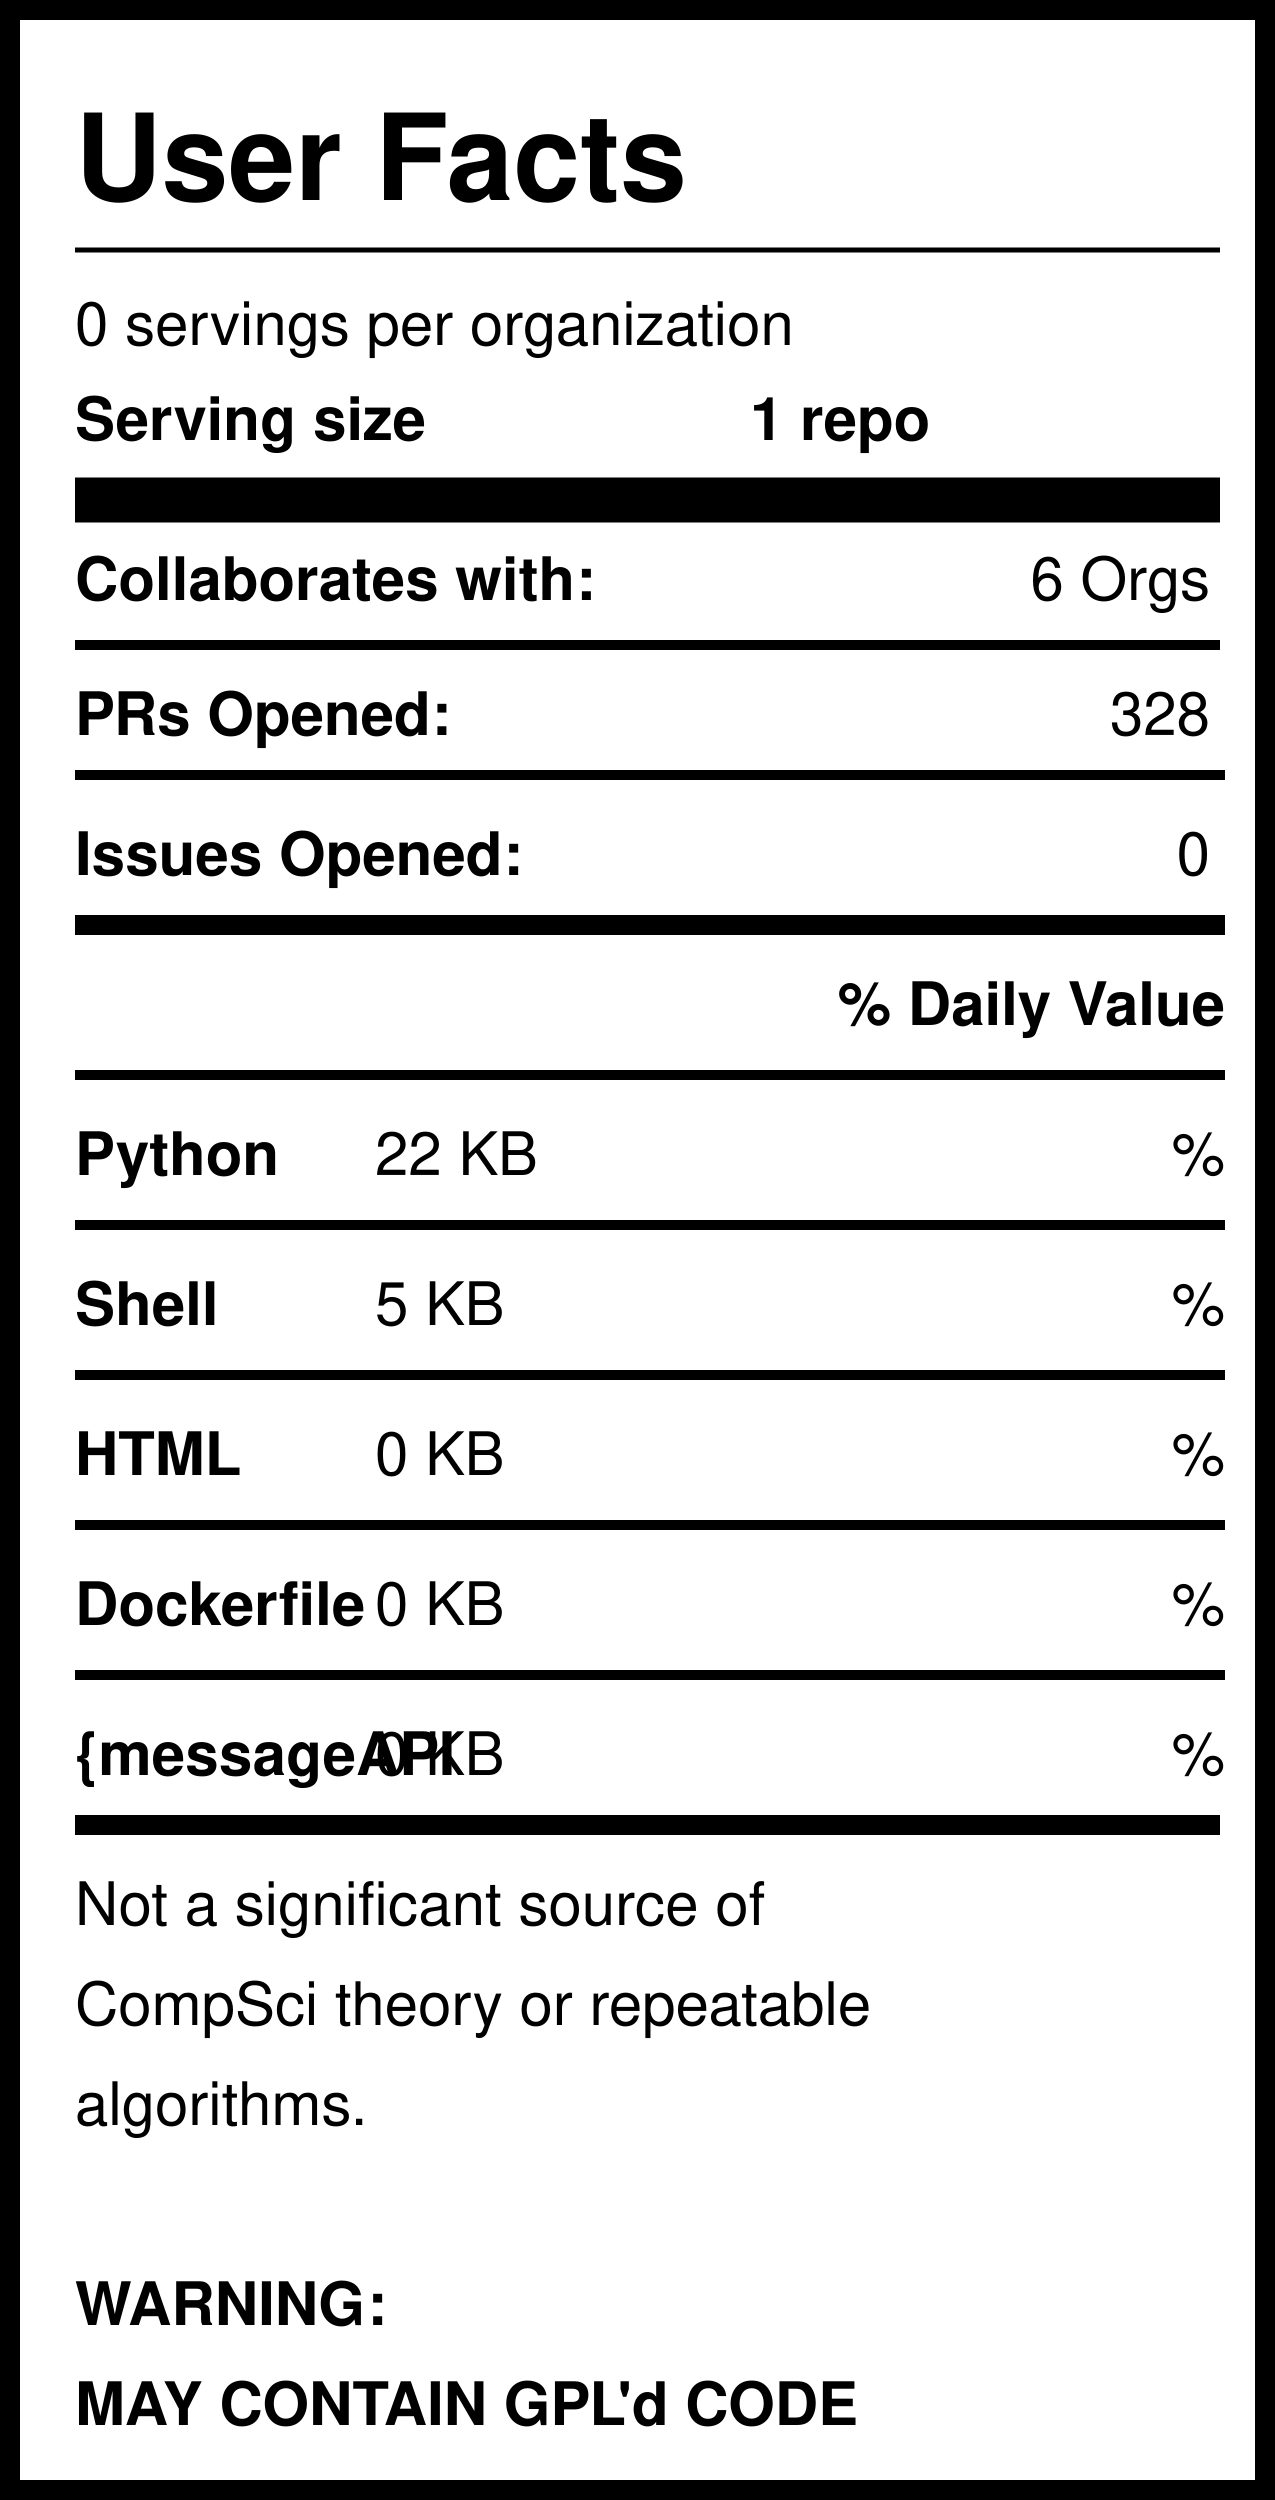
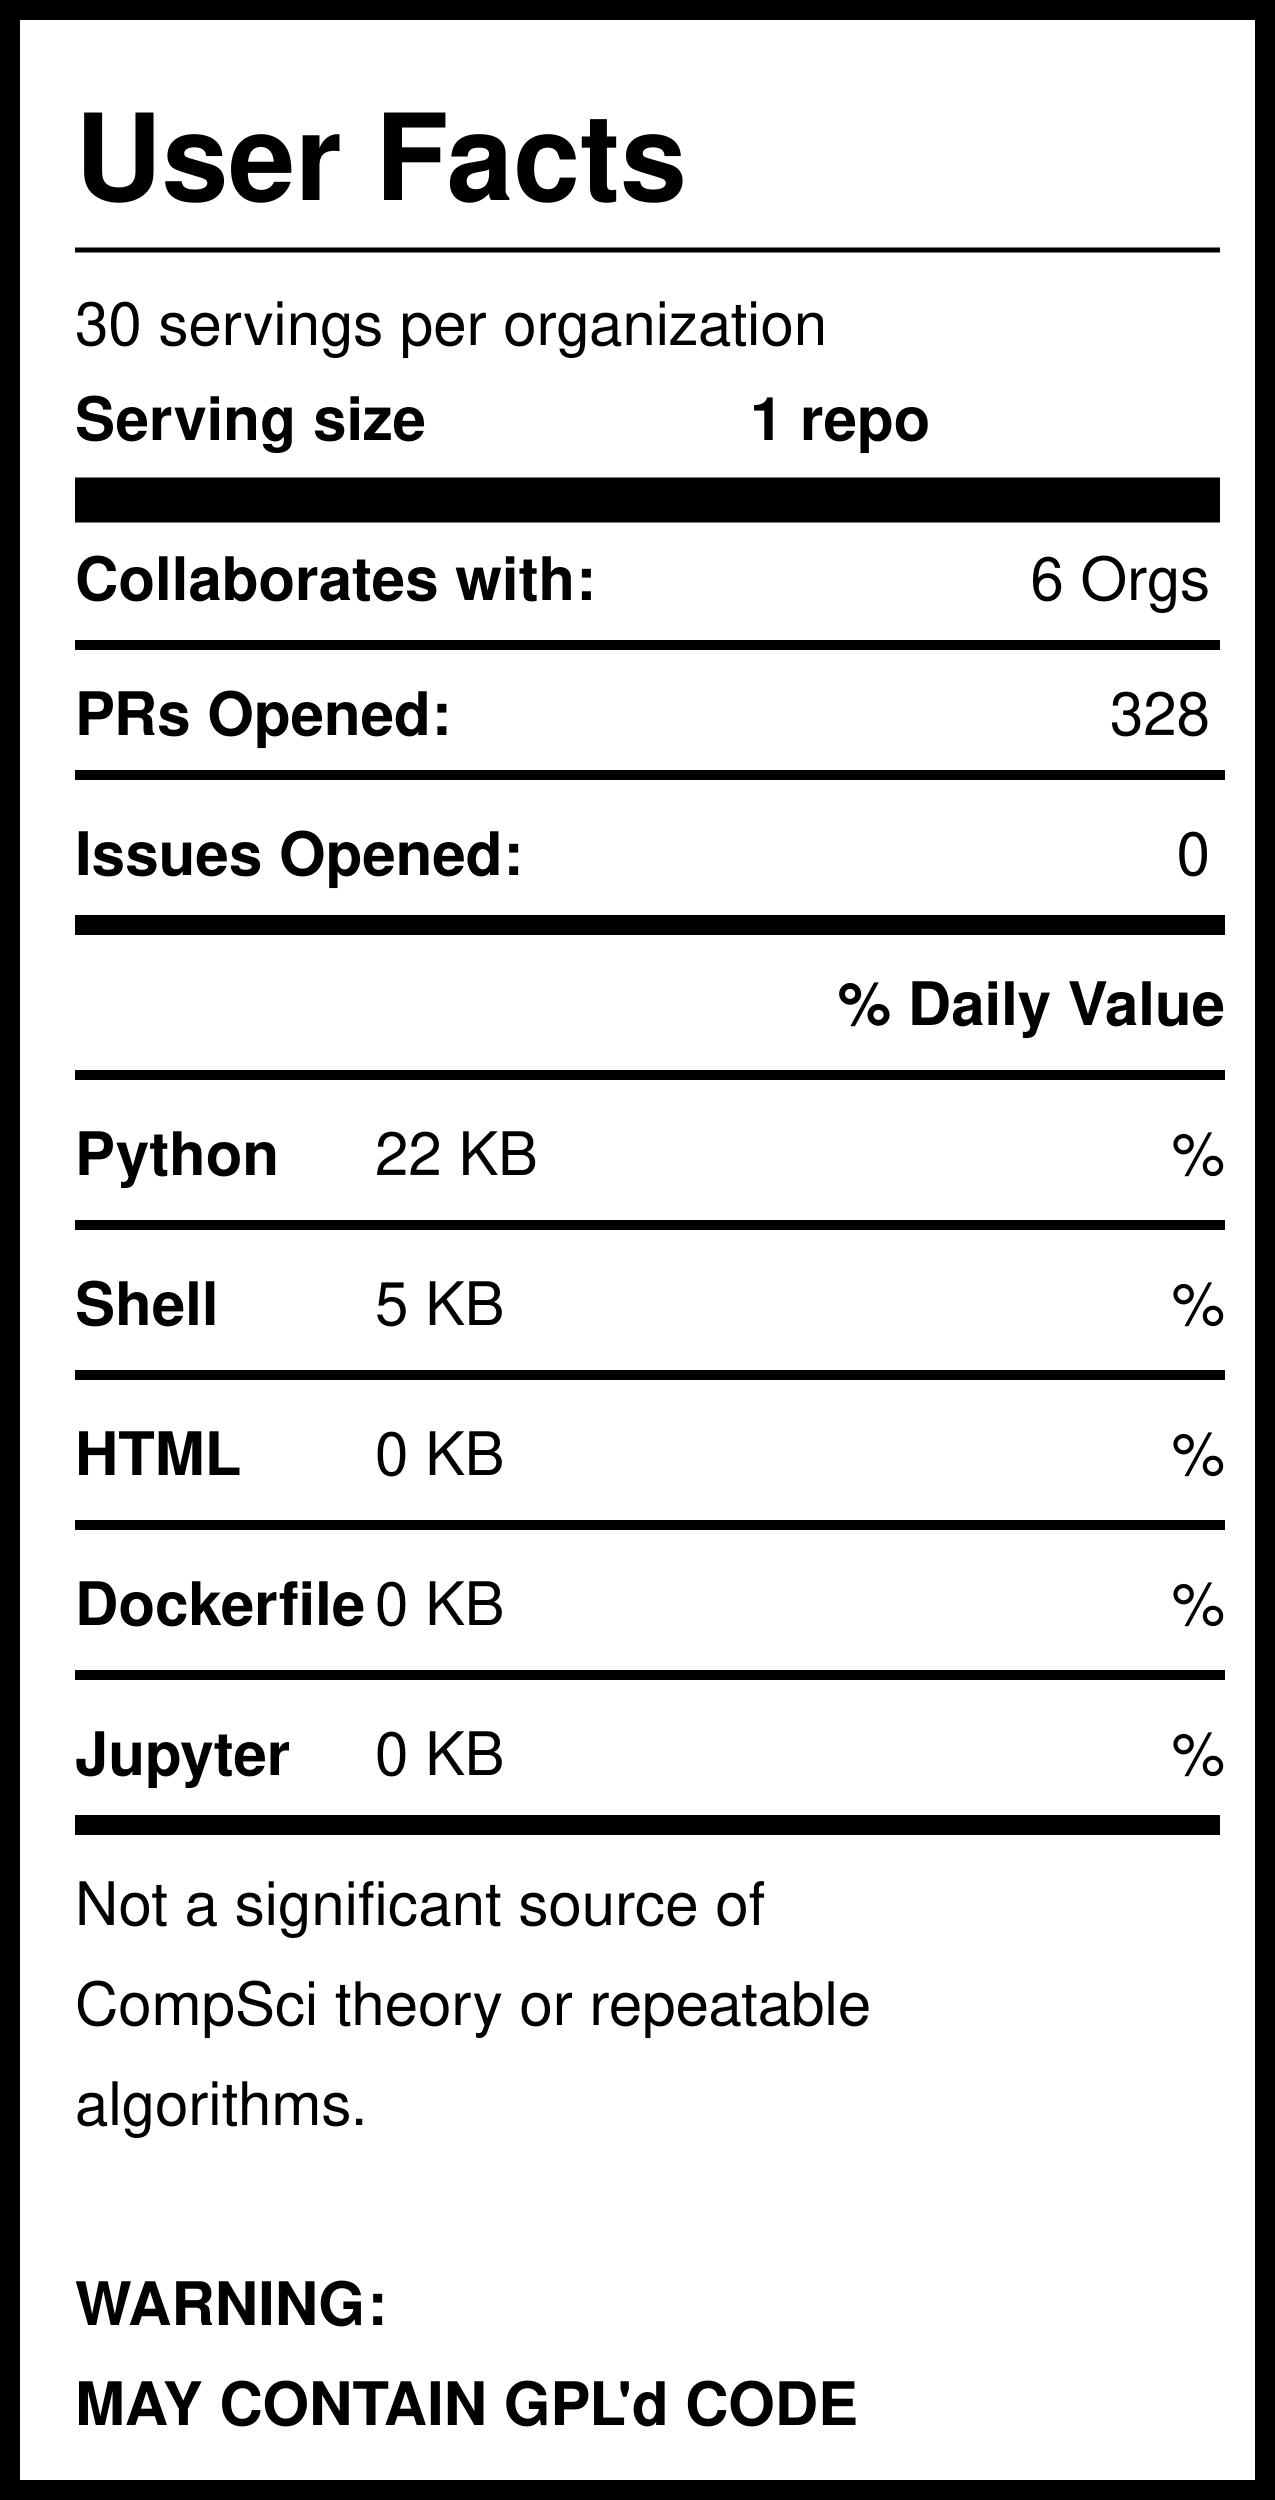
<svg xmlns="http://www.w3.org/2000/svg" version="1.1" width="255" height="500" style="background: white">
  <svg width="255" height="500">
    <rect width="255" height="500" style="fill:rgb(255,255,255);stroke-width:8;stroke:rgb(0,0,0)" />
    <text x="15" y="40" font-family="Helvetica" font-weight="bold" font-size="2em">User Facts</text>
    <line x1="15" y1="50" x2="244" y2="50" style="stroke:rgb(0,0,0);stroke-width:1" />
-     <text x="15" y="69" font-family="Helvetica" lengthAdjust="spacingAndGlyphs">0 servings per organization</text>
+     <text x="15" y="69" font-family="Helvetica" lengthAdjust="spacingAndGlyphs">30 servings per organization</text>
    <text x="15" y="88" font-family="Helvetica" font-weight="bold" lengthAdjust="spacingAndGlyphs">Serving size</text>
    <text x="150" y="88" font-family="Helvetica" font-weight="bold" lengthAdjust="spacingAndGlyphs">1 repo</text>
    <line x1="15" y1="100" x2="244" y2="100" style="stroke:rgb(0,0,0);stroke-width:9" />
    <text x="15" y="120" font-family="Helvetica" font-weight="bold" lengthAdjust="spacingAndGlyphs">Collaborates with:</text>
    <text x="242" y="120" font-family="Helvetica" text-anchor="end" lengthAdjust="spacingAndGlyphs">6 Orgs</text>
    <line x1="15" y1="129" x2="244" y2="129" style="stroke:rgb(0,0,0);stroke-width:2" />
    <text x="15" y="147" font-family="Helvetica" font-weight="bold" lengthAdjust="spacingAndGlyphs">PRs Opened:</text>
    <text x="242" y="147" font-family="Helvetica" text-anchor="end" lengthAdjust="spacingAndGlyphs">328</text>
    <text x="15" y="175" font-family="Helvetica" font-weight="bold" lengthAdjust="spacingAndGlyphs">Issues Opened:</text>
    <text x="242" y="175" font-family="Helvetica" lengthAdjust="spacingAndGlyphs" text-anchor="end">0</text>
    <line x1="15" y1="185" x2="245" y2="185" style="stroke:rgb(0,0,0);stroke-width:4" />
    <line x1="15" y1="155" x2="245" y2="155" style="stroke:rgb(0,0,0);stroke-width:2" />
    <text x="245" y="205" font-family="Helvetica" font-weight="bold" text-anchor="end" lengthAdjust="spacingAndGlyphs">% Daily Value</text>
    <line x1="15" y1="215" x2="245" y2="215" style="stroke:rgb(0,0,0);stroke-width:2" />
    <text x="15" y="235" font-family="Helvetica" font-weight="bold" lengthAdjust="spacingAndGlyphs">Python</text>
    <text x="75" y="235" font-family="Helvetica" lengthAdjust="spacingAndGlyphs">22 KB</text>
    <text x="245" y="235" font-family="Helvetica" lengthAdjust="spacingAndGlyphs" text-anchor="end">%</text>
    <line x1="15" y1="245" x2="245" y2="245" style="stroke:rgb(0,0,0);stroke-width:2" />
    <text x="15" y="265" font-family="Helvetica" font-weight="bold" lengthAdjust="spacingAndGlyphs">Shell</text>
    <text x="75" y="265" font-family="Helvetica" lengthAdjust="spacingAndGlyphs">5 KB</text>
    <text x="245" y="265" font-family="Helvetica" lengthAdjust="spacingAndGlyphs" text-anchor="end">%</text>
    <line x1="15" y1="275" x2="245" y2="275" style="stroke:rgb(0,0,0);stroke-width:2" />
    <text x="15" y="295" font-family="Helvetica" font-weight="bold" lengthAdjust="spacingAndGlyphs">HTML</text>
    <text x="75" y="295" font-family="Helvetica" lengthAdjust="spacingAndGlyphs">0 KB</text>
    <text x="245" y="295" font-family="Helvetica" lengthAdjust="spacingAndGlyphs" text-anchor="end">%</text>
    <line x1="15" y1="305" x2="245" y2="305" style="stroke:rgb(0,0,0);stroke-width:2" />
    <text x="15" y="325" font-family="Helvetica" font-weight="bold" lengthAdjust="spacingAndGlyphs">Dockerfile</text>
    <text x="75" y="325" font-family="Helvetica" lengthAdjust="spacingAndGlyphs">0 KB</text>
    <text x="245" y="325" font-family="Helvetica" lengthAdjust="spacingAndGlyphs" text-anchor="end">%</text>
    <line x1="15" y1="335" x2="245" y2="335" style="stroke:rgb(0,0,0);stroke-width:2" />
-     <text x="15" y="355" font-family="Helvetica" font-weight="bold" lengthAdjust="spacingAndGlyphs">{messageAPI</text>
+     <text x="15" y="355" font-family="Helvetica" font-weight="bold" lengthAdjust="spacingAndGlyphs">Jupyter</text>
    <text x="75" y="355" font-family="Helvetica" lengthAdjust="spacingAndGlyphs">0 KB</text>
    <text x="245" y="355" font-family="Helvetica" lengthAdjust="spacingAndGlyphs" text-anchor="end">%</text>
    <line x1="15" y1="365" x2="244" y2="365" style="stroke:rgb(0,0,0);stroke-width:4" />
    <text id="Warning1" x="15" y="385" font-family="Helvetica" lengthAdjust="spacingAndGlyphs">Not a significant source of </text>
    <text id="Warning2" x="15" y="405" font-family="Helvetica" lengthAdjust="spacingAndGlyphs">CompSci theory or repeatable</text>
    <text id="Warning3" x="15" y="425" font-family="Helvetica" lengthAdjust="spacingAndGlyphs">algorithms. </text>
    <text id="GPL1" x="15" y="465" font-family="Helvetica" font-weight="bold" lengthAdjust="spacingAndGlyphs">WARNING:</text>
    <text id="GPL2" x="15" y="485" font-family="Helvetica" font-weight="bold" lengthAdjust="spacingAndGlyphs">MAY CONTAIN GPL'd CODE</text>
  </svg>
</svg>
